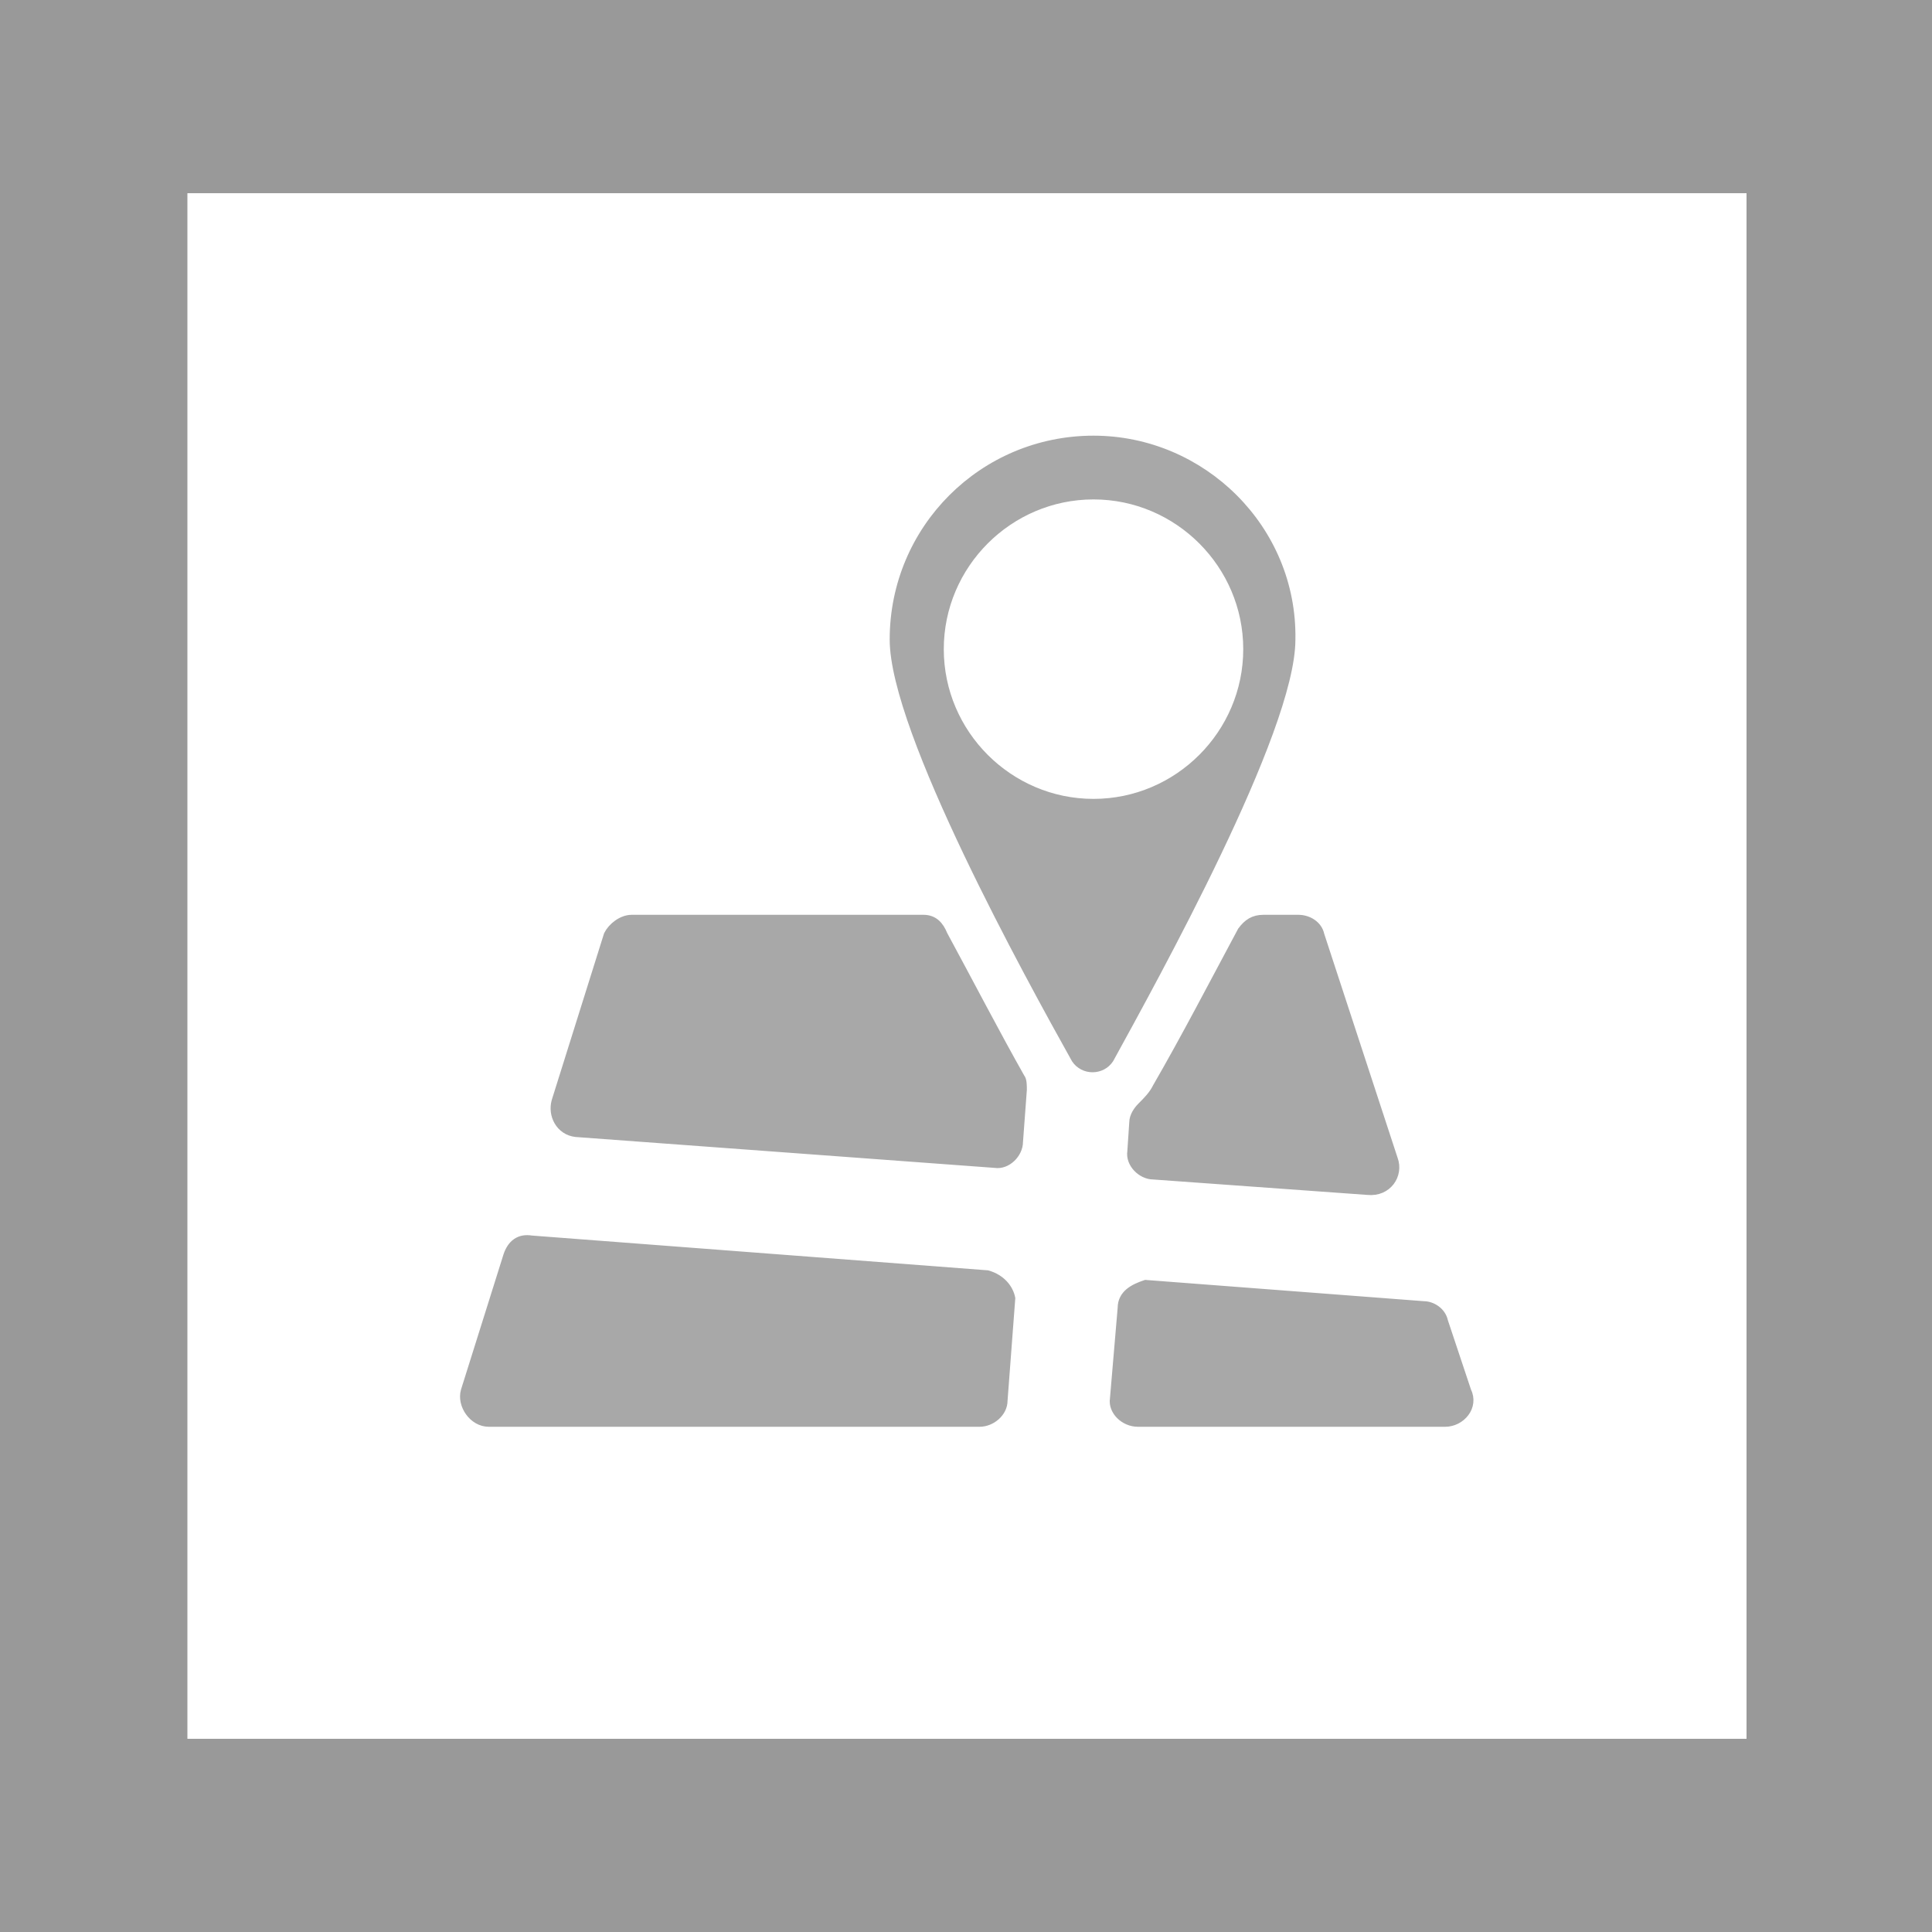
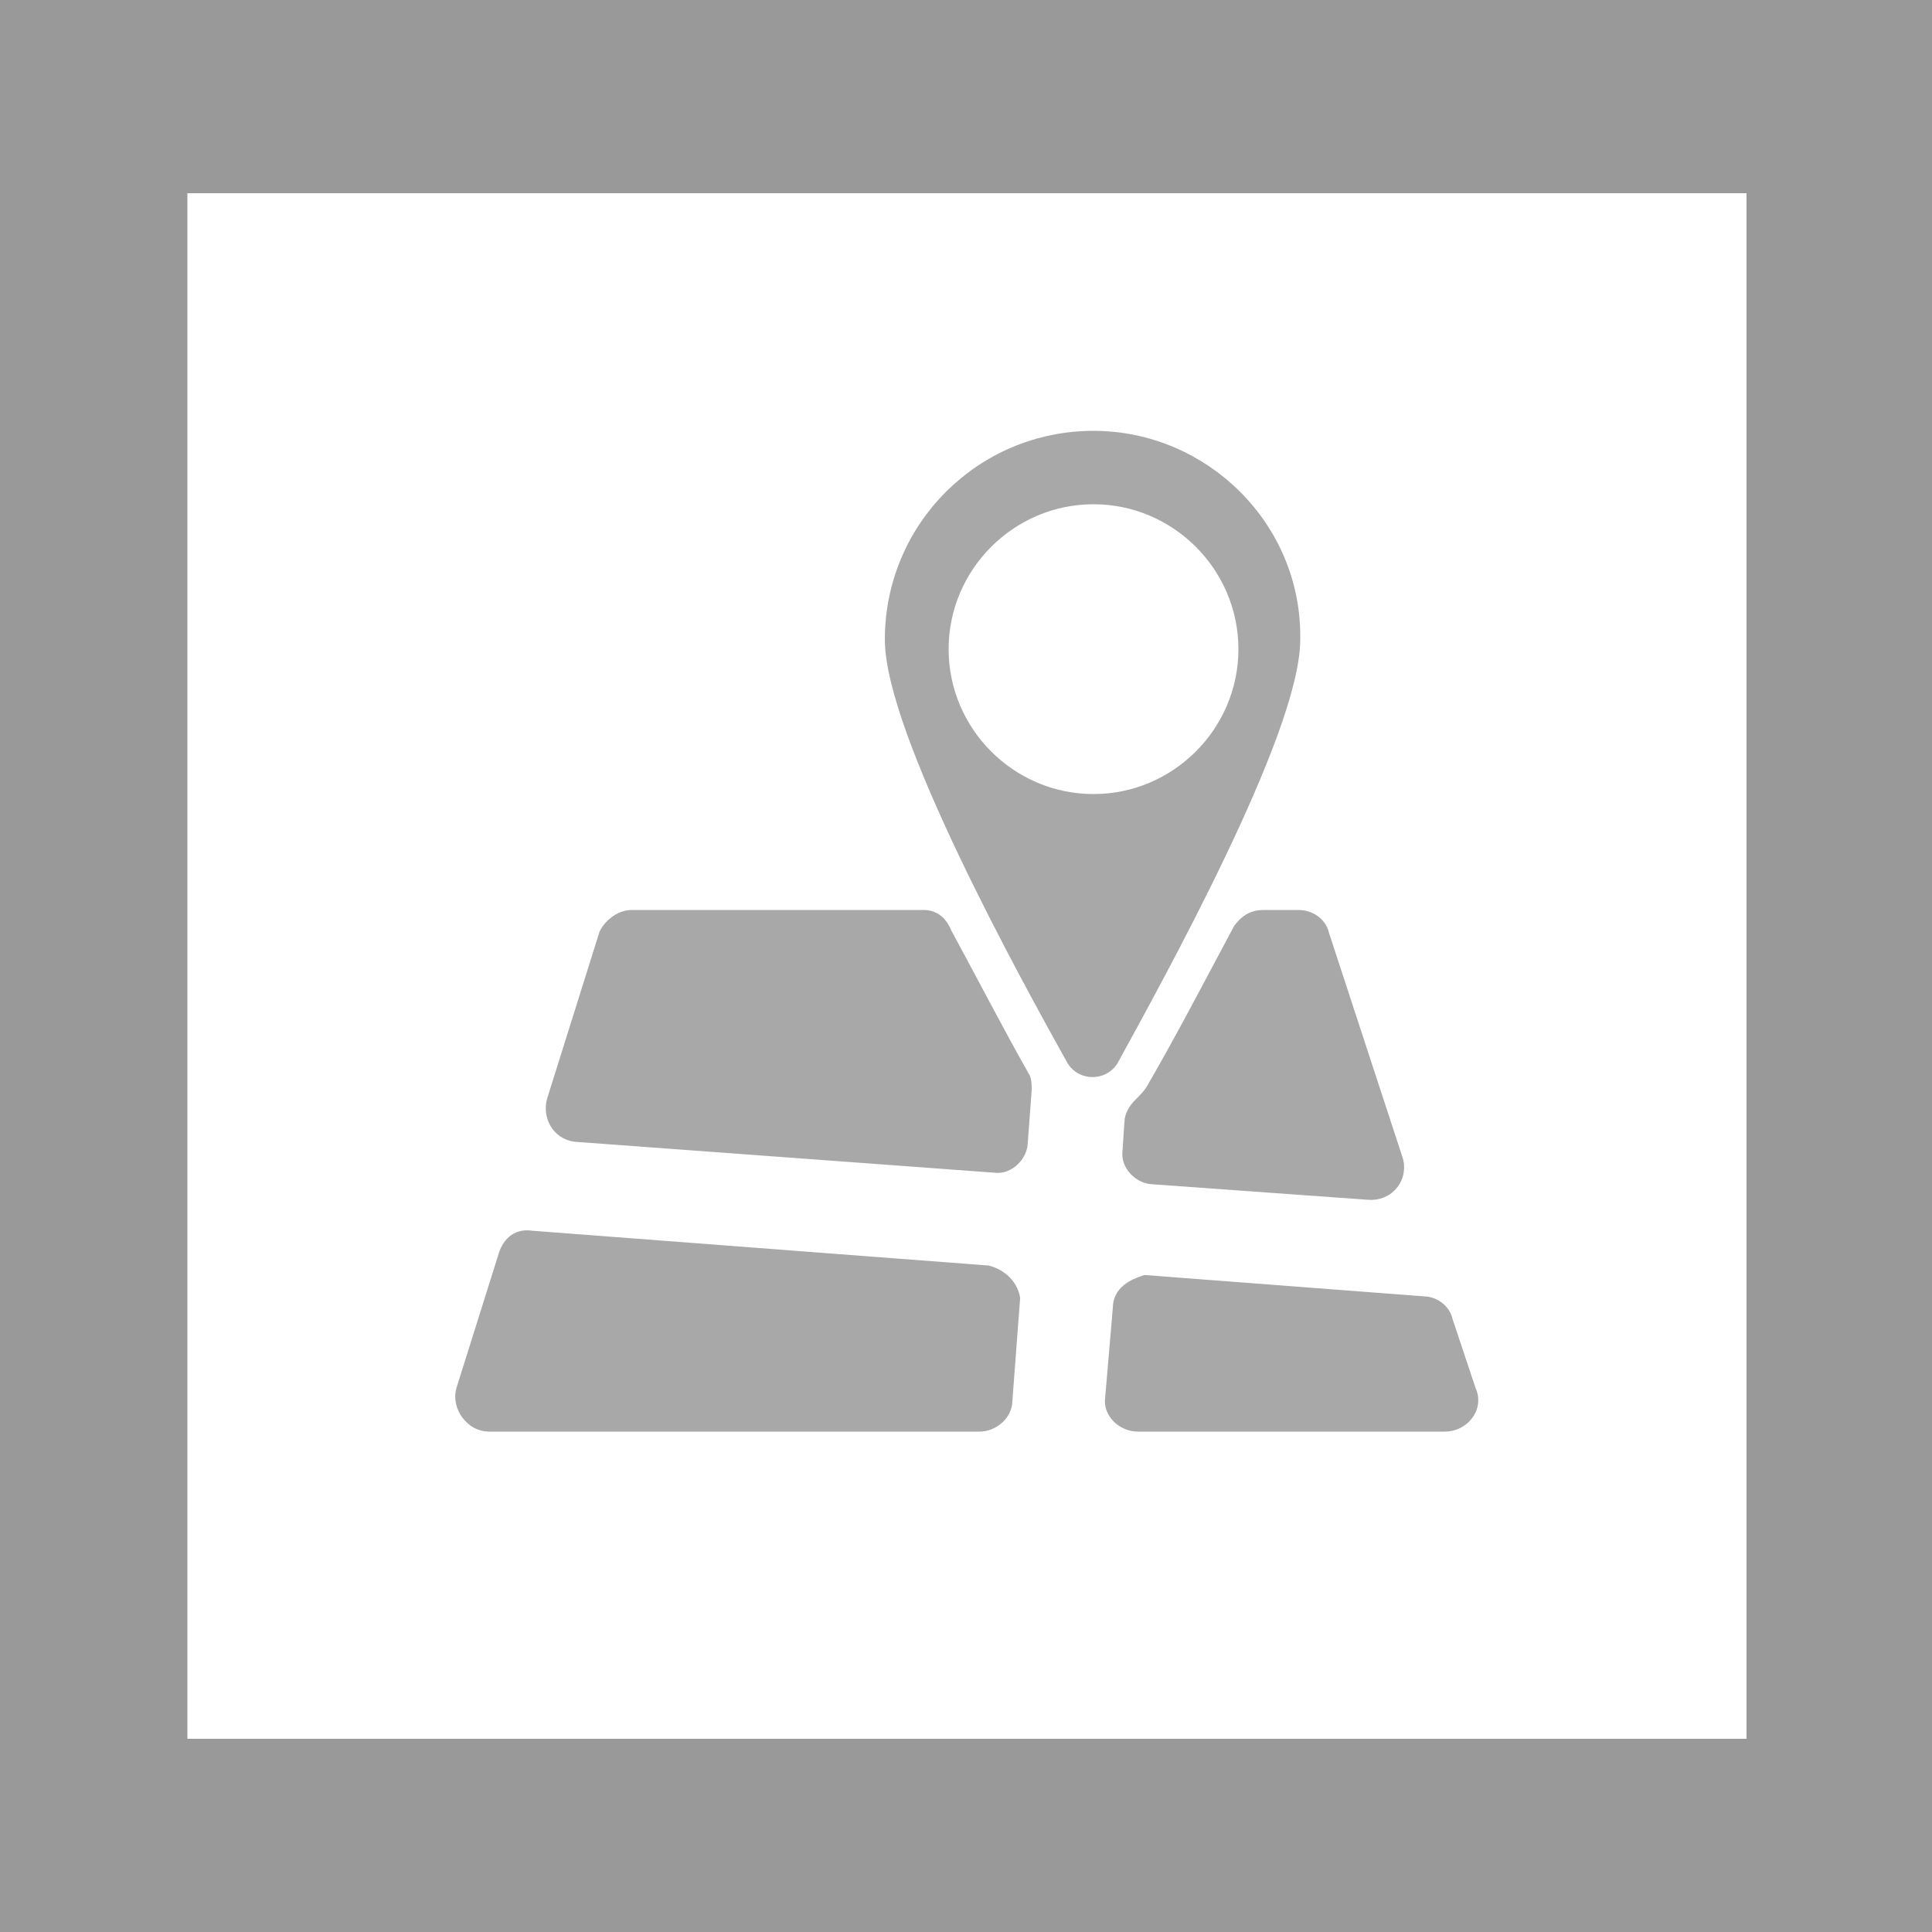
<svg xmlns="http://www.w3.org/2000/svg" viewBox="0 0 100 100">
  <path d="M0 0h100v100H0V0z" fill="#fff" />
  <path d="M100 100H0V0h100v100zM9.7 90h80.7V10H9.7" fill="#999" />
-   <path d="M58.1 67.7l-.4 4.7c-.1.6.5 1.2 1.2 1.2h15.9c.8 0 1.5-.8 1.1-1.6l-1.2-3.6c-.1-.5-.6-.8-1-.8l-14.4-1.1c-.6.2-1.2.5-1.2 1.2zm-7-1.7l-23.6-1.8c-.6-.1-1 .2-1.2.8l-2.2 7c-.2.7.4 1.6 1.2 1.6h25.4c.6 0 1.2-.5 1.2-1.1l.4-5.3c-.1-.5-.5-1-1.2-1.2zm-3.3-18.4H32.7c-.5 0-1 .4-1.2.8L28.8 57c-.2.7.2 1.5 1 1.6l21.7 1.6c.6.1 1.2-.5 1.2-1.1l.2-2.7c0-.2 0-.5-.1-.6-1.3-2.3-2.7-5-4-7.4-.2-.5-.5-.8-1-.8zM72.1 60l-3.8-11.6c-.1-.5-.6-.8-1.1-.8h-1.8c-.5 0-.8.2-1.1.6-1.5 2.8-2.9 5.5-4.4 8.1-.2.4-.5.7-.8 1-.2.2-.4.5-.4.8l-.1 1.5c-.1.6.5 1.2 1.1 1.2l11.1.8c1 .1 1.6-.8 1.3-1.6zM56.6 22.8c-5.7 0-10.3 4.6-10.3 10.3 0 4.7 7 17.4 9.4 21.7.4.6 1.3.6 1.7 0 2.3-4.2 9.4-17 9.4-21.7.1-5.7-4.6-10.3-10.2-10.3zm0 18.8c-4.4 0-8-3.6-8-8s3.6-8 8-8 8 3.6 8 8-3.6 8-8 8z" fill="#999" stroke="#999" stroke-width=".5" stroke-miterlimit="10" opacity=".85" />
+   <path d="M58.1 67.7l-.4 4.7c-.1.6.5 1.2 1.2 1.2h15.9c.8 0 1.5-.8 1.1-1.6l-1.2-3.6c-.1-.5-.6-.8-1-.8l-14.4-1.1c-.6.2-1.2.5-1.2 1.2zm-7-1.7l-23.6-1.8c-.6-.1-1 .2-1.2.8l-2.2 7c-.2.7.4 1.6 1.2 1.6h25.4c.6 0 1.2-.5 1.2-1.1l.4-5.3c-.1-.5-.5-1-1.2-1.2zm-3.3-18.4H32.7c-.5 0-1 .4-1.2.8L28.8 57c-.2.7.2 1.5 1 1.6l21.7 1.6c.6.1 1.2-.5 1.2-1.1l.2-2.7c0-.2 0-.5-.1-.6-1.3-2.3-2.7-5-4-7.4-.2-.5-.5-.8-1-.8zM72.1 60l-3.8-11.6c-.1-.5-.6-.8-1.1-.8h-1.8c-.5 0-.8.2-1.1.6-1.5 2.8-2.9 5.5-4.4 8.1-.2.4-.5.7-.8 1-.2.2-.4.5-.4.8l-.1 1.5c-.1.6.5 1.2 1.1 1.2l11.1.8c1 .1 1.6-.8 1.3-1.6zM56.6 22.8c-5.7 0-10.3 4.6-10.3 10.3 0 4.7 7 17.4 9.4 21.7.4.6 1.3.6 1.7 0 2.3-4.2 9.4-17 9.4-21.7.1-5.7-4.6-10.3-10.2-10.3zm0 18.8c-4.4 0-8-3.6-8-8s3.6-8 8-8 8 3.6 8 8-3.6 8-8 8z" opacity=".85" fill="#999" stroke="#999" stroke-miterlimit="10" />
</svg>
